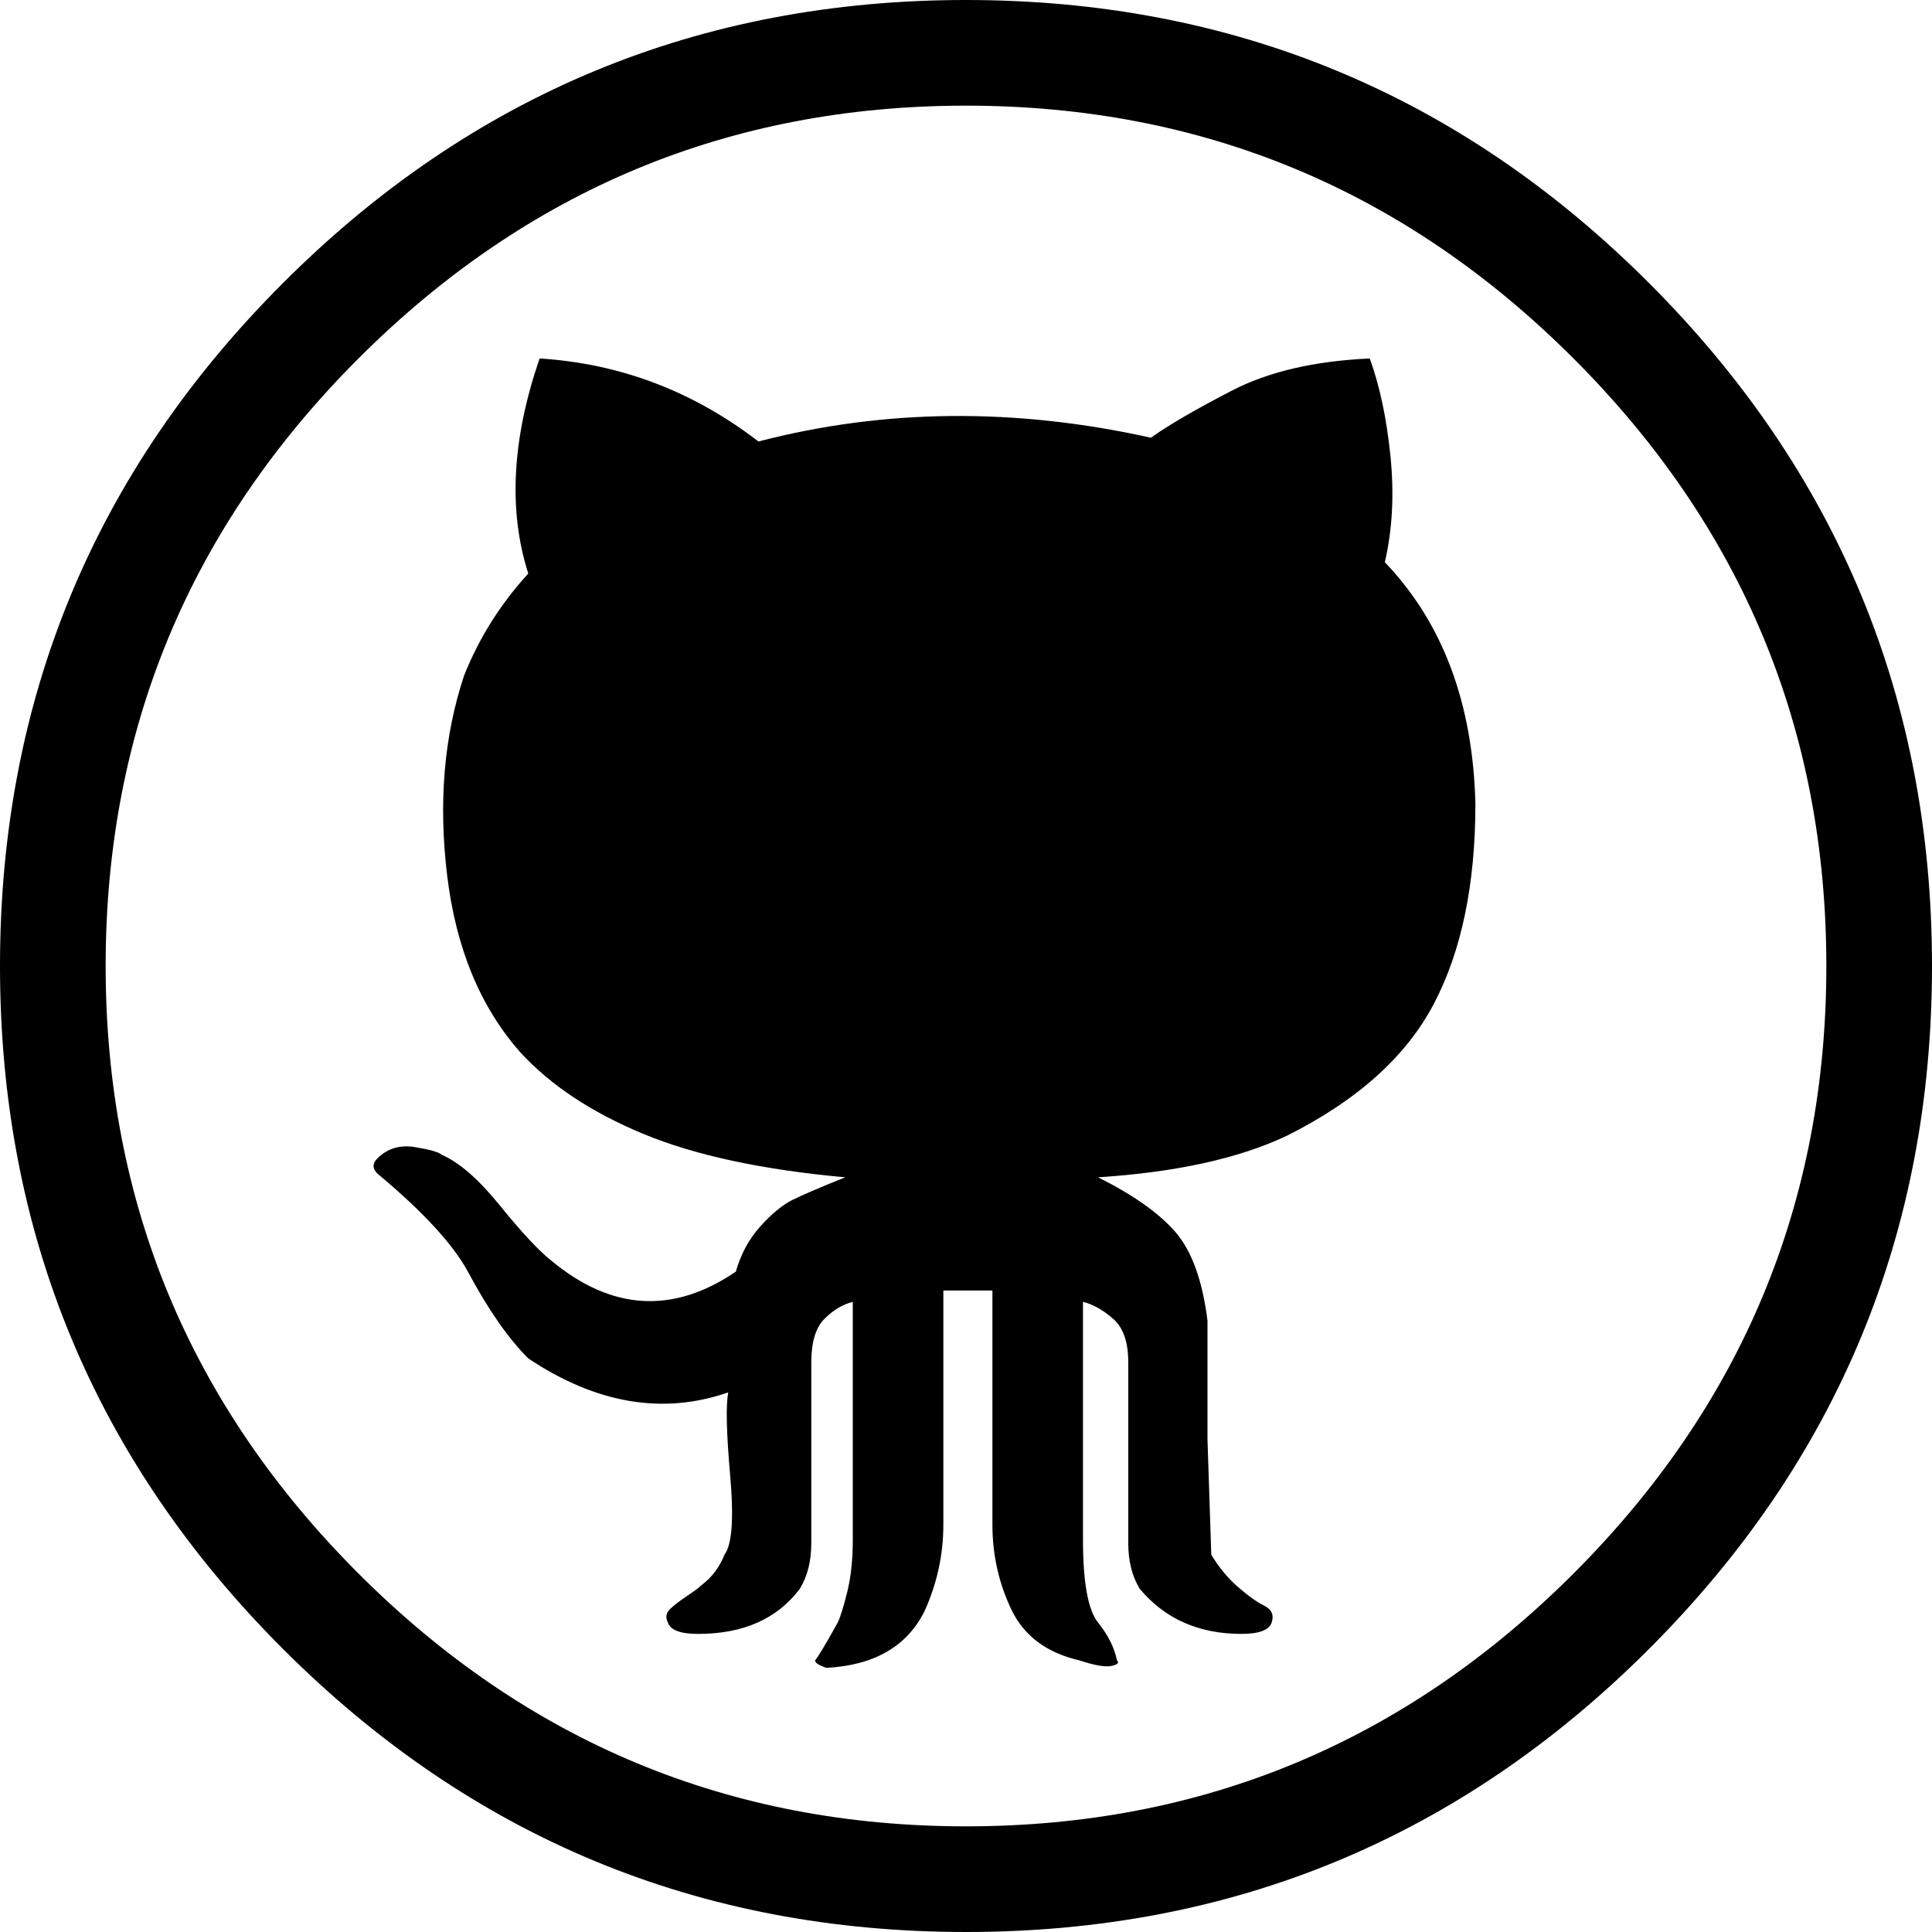
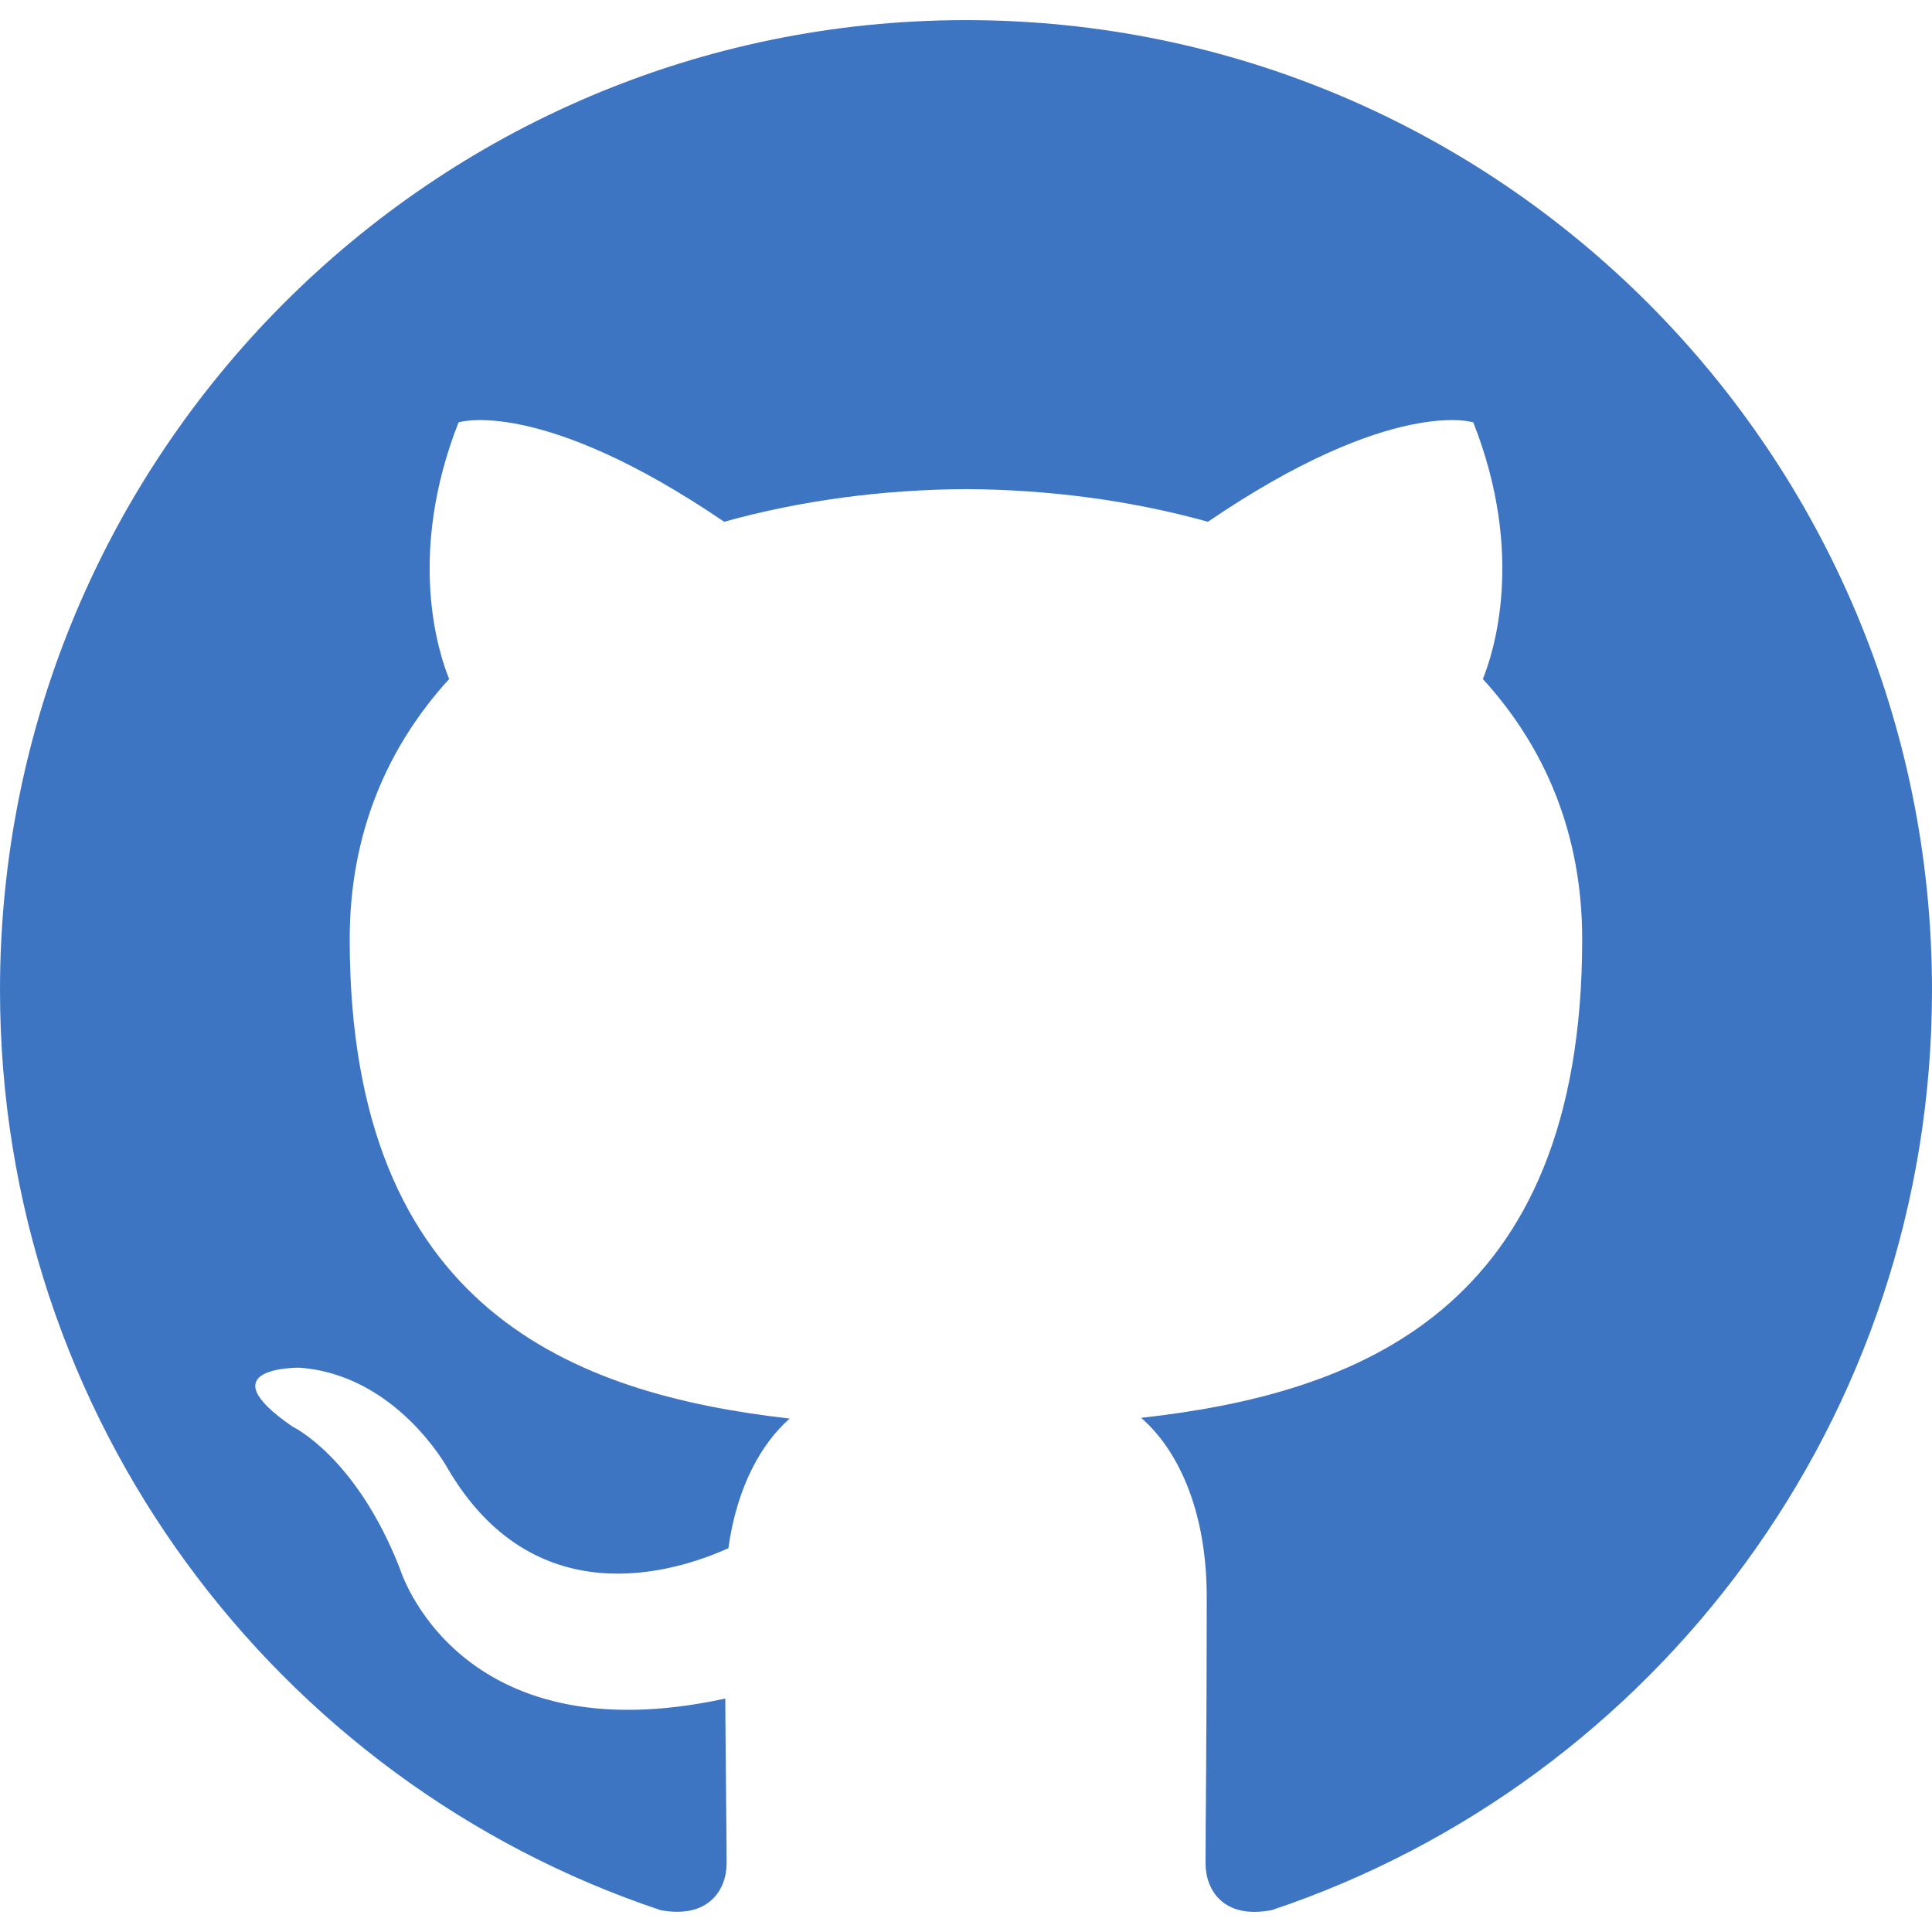
- <svg xmlns="http://www.w3.org/2000/svg" width="2500" height="2500" viewBox="0 0 999.937 999.937">
-   <path d="M0 499.968c0-138.012 48.825-255.843 146.476-353.493C244.125 48.825 361.956 0 499.969 0 637.98 0 755.811 48.825 853.462 146.475c97.649 97.65 146.475 215.481 146.475 353.493s-48.825 255.843-146.475 353.493c-97.65 97.65-215.481 146.476-353.493 146.476-138.013 0-255.844-48.825-353.493-146.476C48.825 755.812 0 637.979 0 499.968zm54.684 0c0 122.389 43.617 227.199 130.851 314.434 87.234 87.233 192.045 130.851 314.434 130.851 122.388 0 227.199-43.617 314.433-130.851 87.234-87.234 130.851-192.045 130.851-314.434 0-122.388-43.616-227.199-130.851-314.433C727.168 98.301 622.356 54.684 499.969 54.684c-122.389 0-227.199 43.617-314.434 130.851C98.301 272.769 54.684 377.58 54.684 499.968zm140.617 107.415c-2.604-2.604-2.604-5.208 0-7.812 5.207-5.208 11.718-7.161 19.529-5.859 7.812 1.302 12.369 2.604 13.671 3.906 9.114 3.906 19.205 12.694 30.271 26.366 11.066 13.671 19.855 23.11 26.366 28.318 31.248 26.04 63.146 27.993 95.696 5.859 2.604-9.114 6.836-16.926 12.694-23.437 5.858-6.51 11.393-11.066 16.601-13.671 5.209-2.604 14.323-6.51 27.343-11.718-42.967-3.906-77.795-11.393-104.486-22.46s-47.849-25.063-63.473-41.989c-20.832-23.436-33.527-54.033-38.084-91.791-4.558-37.758-1.628-72.261 8.789-103.509 7.812-19.53 18.879-37.106 33.2-52.731-10.416-32.55-8.463-69.657 5.859-111.321 41.664 2.604 79.422 16.926 113.274 42.966 65.1-16.926 132.804-17.577 203.111-1.953 9.114-6.51 23.111-14.647 41.989-24.413 18.879-9.765 42.641-15.299 71.285-16.601 5.208 14.322 8.789 31.248 10.742 50.778s.977 37.758-2.929 54.684c29.945 31.248 45.569 72.912 46.871 124.992 0 41.664-7.16 76.167-21.482 103.509s-39.711 50.127-76.167 68.354c-24.738 11.719-57.288 18.879-97.65 21.483 18.229 9.114 31.574 18.554 40.037 28.319 8.464 9.765 13.997 25.063 16.602 45.895v61.521l1.952 59.566c3.906 6.511 8.464 12.044 13.672 16.602 5.208 4.557 9.765 7.812 13.671 9.765 3.905 1.953 5.208 4.883 3.905 8.789-1.302 3.906-6.51 5.859-15.623 5.859-22.135 0-39.711-7.812-52.731-23.437-3.906-6.51-5.859-14.321-5.859-23.436v-93.744c0-10.416-2.604-17.903-7.812-22.46-5.208-4.558-10.416-7.487-15.624-8.789v123.039c0 22.134 2.604 36.456 7.812 42.966s8.463 13.021 9.766 19.53c1.302 1.302.325 2.278-2.93 2.929-3.254.65-8.788-.325-16.601-2.929-16.926-3.906-28.644-12.695-35.154-26.366-6.51-13.671-9.765-28.319-9.765-43.943V667.926H488.25v121.086c0 15.624-3.256 30.598-9.766 44.919-9.113 18.229-26.04 27.993-50.777 29.295-3.906-1.302-5.859-2.604-5.859-3.905 1.302-1.303 5.208-7.812 11.718-19.53 1.302-2.604 2.93-7.812 4.883-15.624 1.954-7.812 2.93-16.926 2.93-27.342v-123.04c-5.208 1.302-10.091 4.231-14.648 8.789s-6.836 12.044-6.836 22.46v93.744c0 9.113-1.953 16.926-5.859 23.436-11.718 15.624-29.295 23.437-52.73 23.437-9.114 0-14.322-1.953-15.624-5.859-1.303-2.604-.977-4.883.977-6.836s4.883-4.232 8.789-6.836c3.906-2.604 6.51-4.558 7.812-5.859 5.208-3.906 9.113-9.114 11.718-15.624 3.906-5.208 4.882-18.879 2.929-41.013s-2.279-36.456-.977-42.966c-33.853 11.718-68.355 5.858-103.51-17.577-10.416-10.416-20.832-25.39-31.248-44.919-7.812-14.323-23.436-31.249-46.871-50.779z" />
+ <svg xmlns="http://www.w3.org/2000/svg" width="800px" height="800px" viewBox="0 -0.5 48 48" version="1.1">
+   <defs>
+ 
+ </defs>
+   <g id="Icons" stroke="none" stroke-width="1" fill="none" fill-rule="evenodd">
+     <g id="Color-" transform="translate(-700, -560)" fill="#3E75C3">
+       <path d="M723.999,560 C710.746,560 700,570.787 700,584.097 C700,594.741 706.876,603.772 716.414,606.958 C717.615,607.18 718.053,606.436 718.053,605.797 C718.053,605.225 718.032,603.71 718.019,601.7 C711.343,603.156 709.934,598.469 709.934,598.469 C708.844,595.686 707.27,594.945 707.27,594.945 C705.091,593.45 707.436,593.48 707.436,593.48 C709.843,593.65 711.111,595.963 711.111,595.963 C713.253,599.646 716.728,598.582 718.096,597.965 C718.313,596.408 718.934,595.346 719.62,594.744 C714.29,594.135 708.688,592.069 708.688,582.836 C708.688,580.205 709.622,578.055 711.159,576.37 C710.911,575.76 710.087,573.311 711.393,569.993 C711.393,569.993 713.409,569.346 717.992,572.463 C719.908,571.929 721.96,571.662 724.001,571.652 C726.04,571.662 728.093,571.929 730.01,572.463 C734.591,569.346 736.603,569.993 736.603,569.993 C737.913,573.311 737.089,575.76 736.841,576.37 C738.38,578.055 739.309,580.205 739.309,582.836 C739.309,592.092 733.697,594.129 728.351,594.726 C729.212,595.47 729.981,596.939 729.981,599.188 C729.981,602.409 729.951,605.007 729.951,605.797 C729.951,606.442 730.383,607.192 731.601,606.955 C741.13,603.763 748,594.738 748,584.097 C748,570.787 737.254,560 723.999,560" id="Github">
+ 
+ </path>
+     </g>
+   </g>
</svg>
